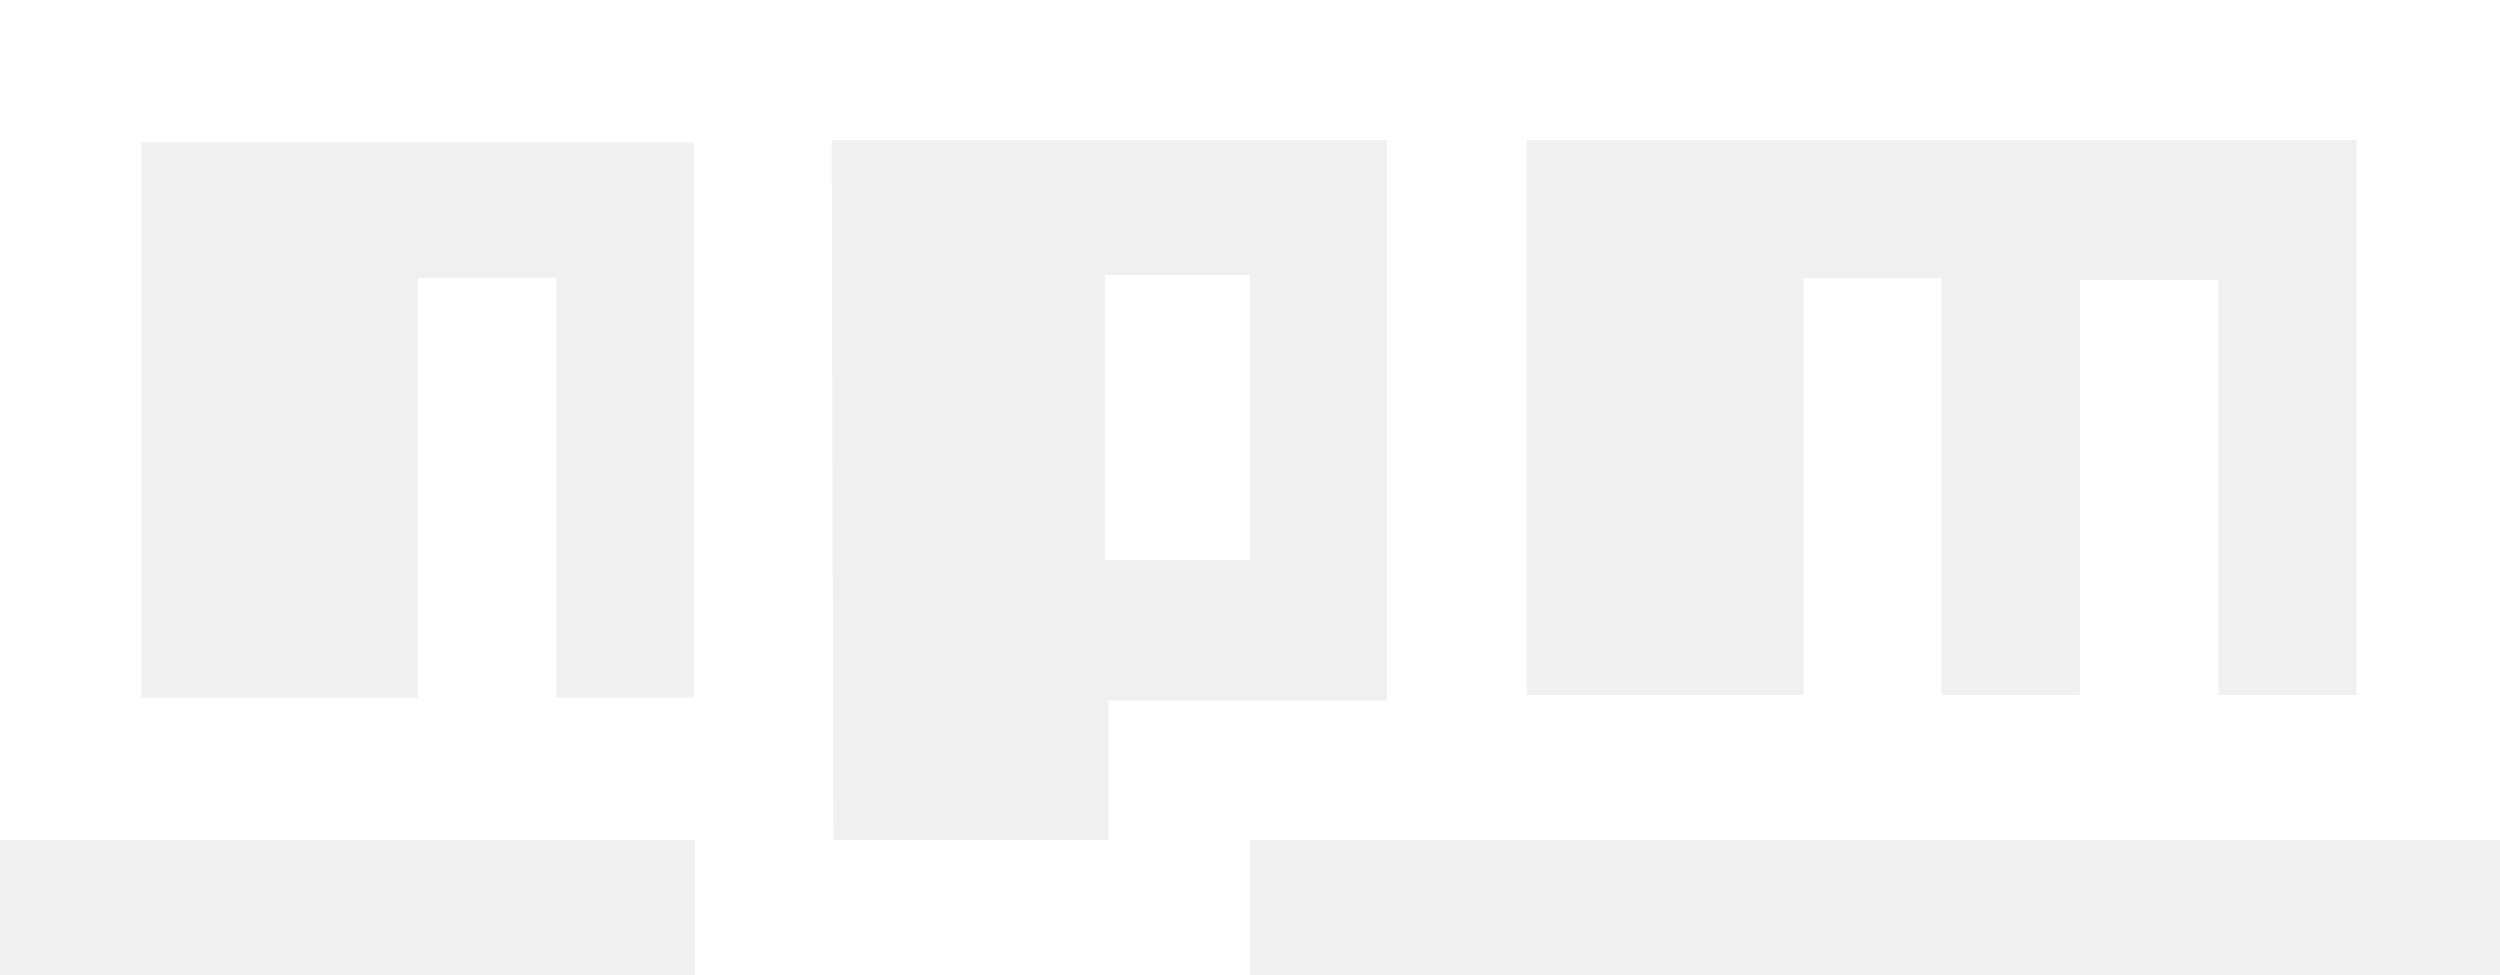
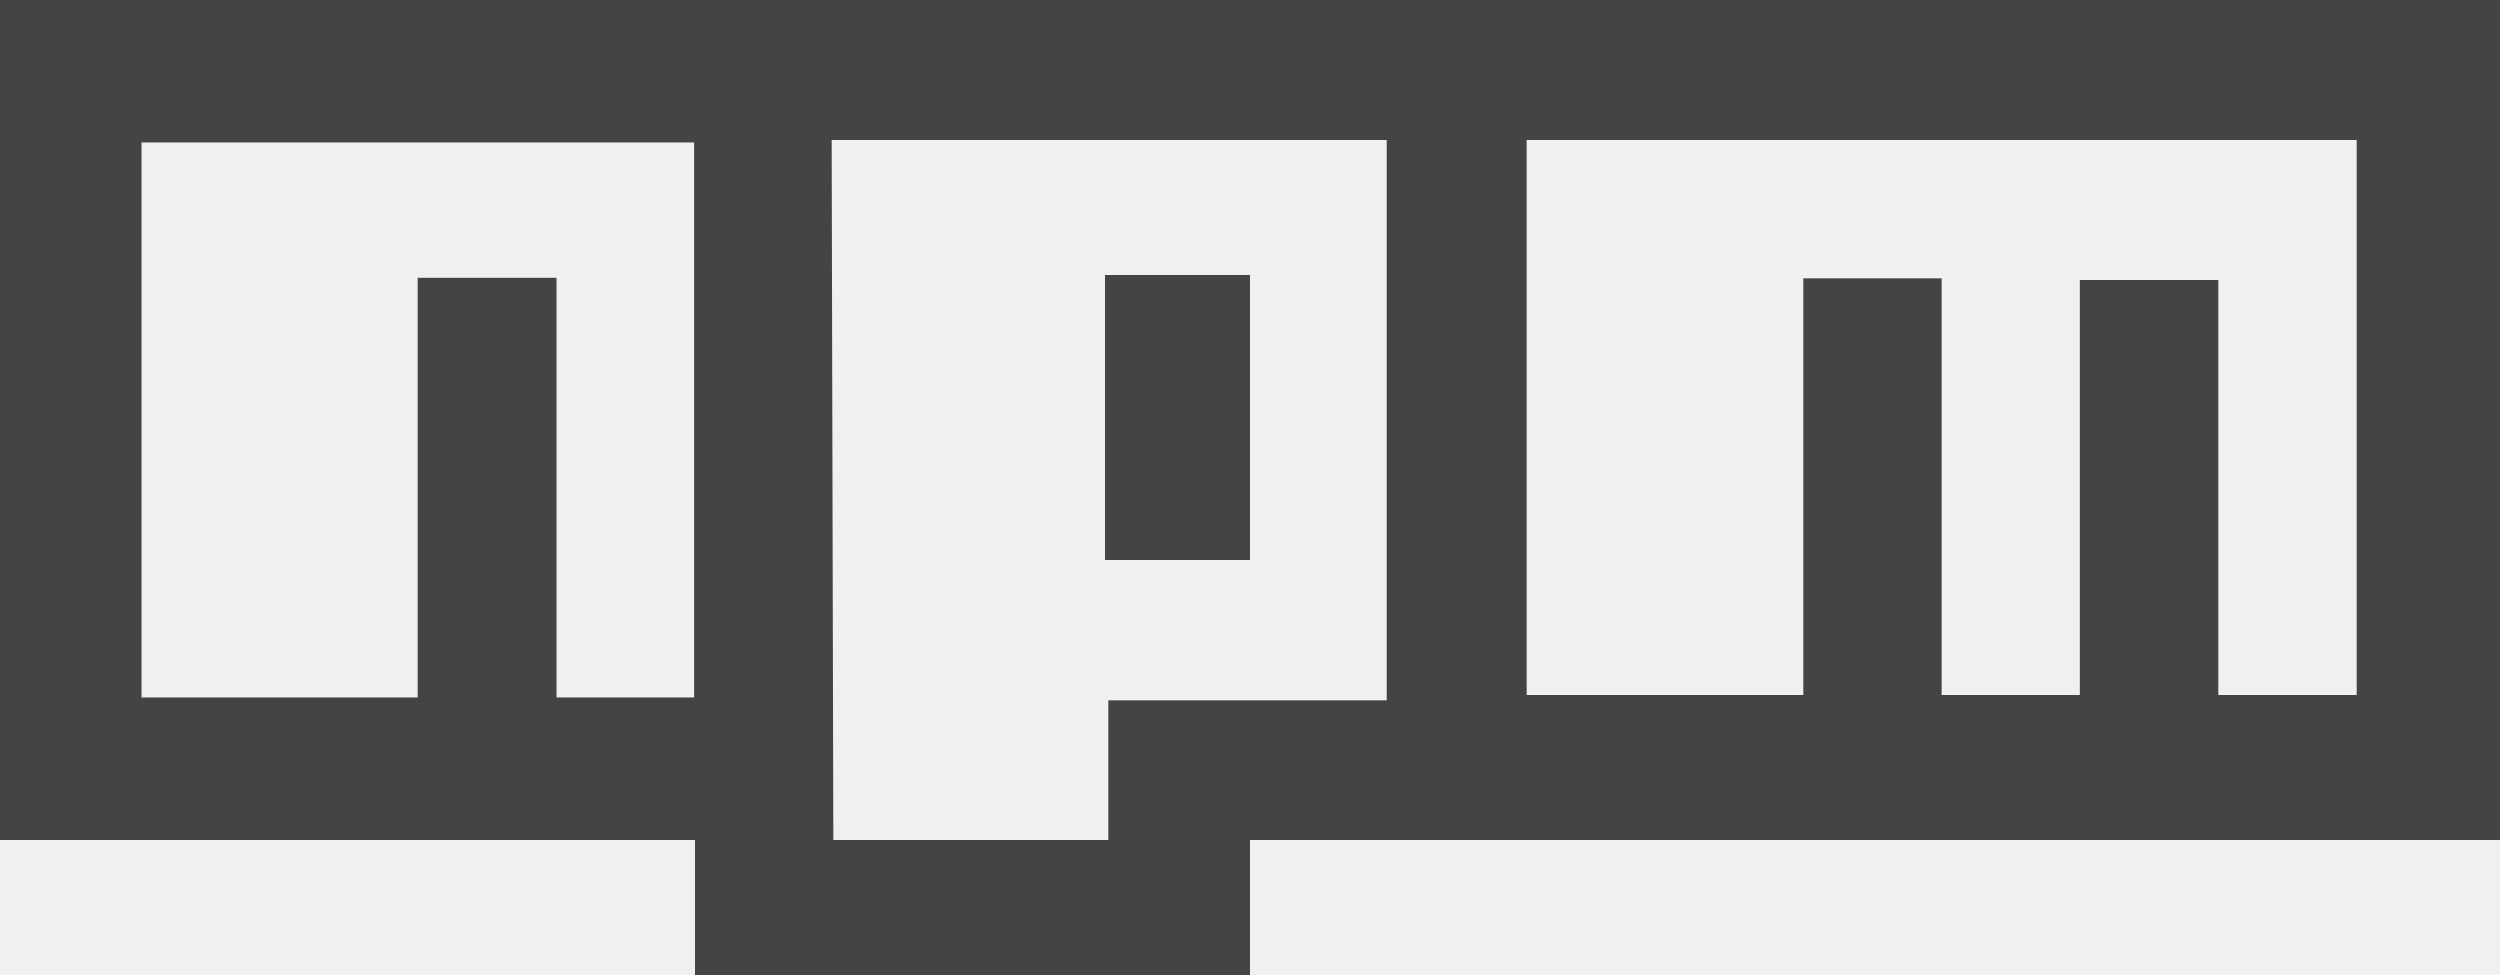
- <svg xmlns="http://www.w3.org/2000/svg" height="16px" viewBox="0 0 500 195" version="1.1">
-   <path d="M0,0 L500,0 L500,168 L250,168 L250,195 L139,195 L139,168 L0,168 Z M28.304,139.493 L83.536,139.493 L83.536,55.559 L111.304,55.559 L111.304,139.493 L138.822,139.493 L138.822,28.493 L28.304,28.493 Z M166.333,28 L166.667,168 L221.667,168 L221.667,140.067 L277.346,140.067 L277.346,28 Z M221,55 L250,55 L250,112 L221,112 Z M305.333,28 L305.333,139 L360.665,139 L360.665,55.666 L388.331,55.666 L388.331,139.001 L415.968,139.001 L415.968,56 L443.665,56 L443.665,139 L471.339,139 L471.339,28 Z M305.333,28" fill="white" />
+ <svg xmlns="http://www.w3.org/2000/svg" viewBox="0 0 500 195" fill="#444" height="16px" version="1.1">
+   <path d="M0,0 L500,0 L500,168 L250,168 L250,195 L139,195 L139,168 L0,168 Z M28.304,139.493 L83.536,139.493 L83.536,55.559 L111.304,55.559 L111.304,139.493 L138.822,139.493 L138.822,28.493 L28.304,28.493 Z M166.333,28 L166.667,168 L221.667,168 L221.667,140.067 L277.346,140.067 L277.346,28 Z M221,55 L250,55 L250,112 L221,112 Z M305.333,28 L305.333,139 L360.665,139 L360.665,55.666 L388.331,55.666 L388.331,139.001 L415.968,139.001 L415.968,56 L443.665,56 L443.665,139 L471.339,139 L471.339,28 Z M305.333,28" />
</svg>
